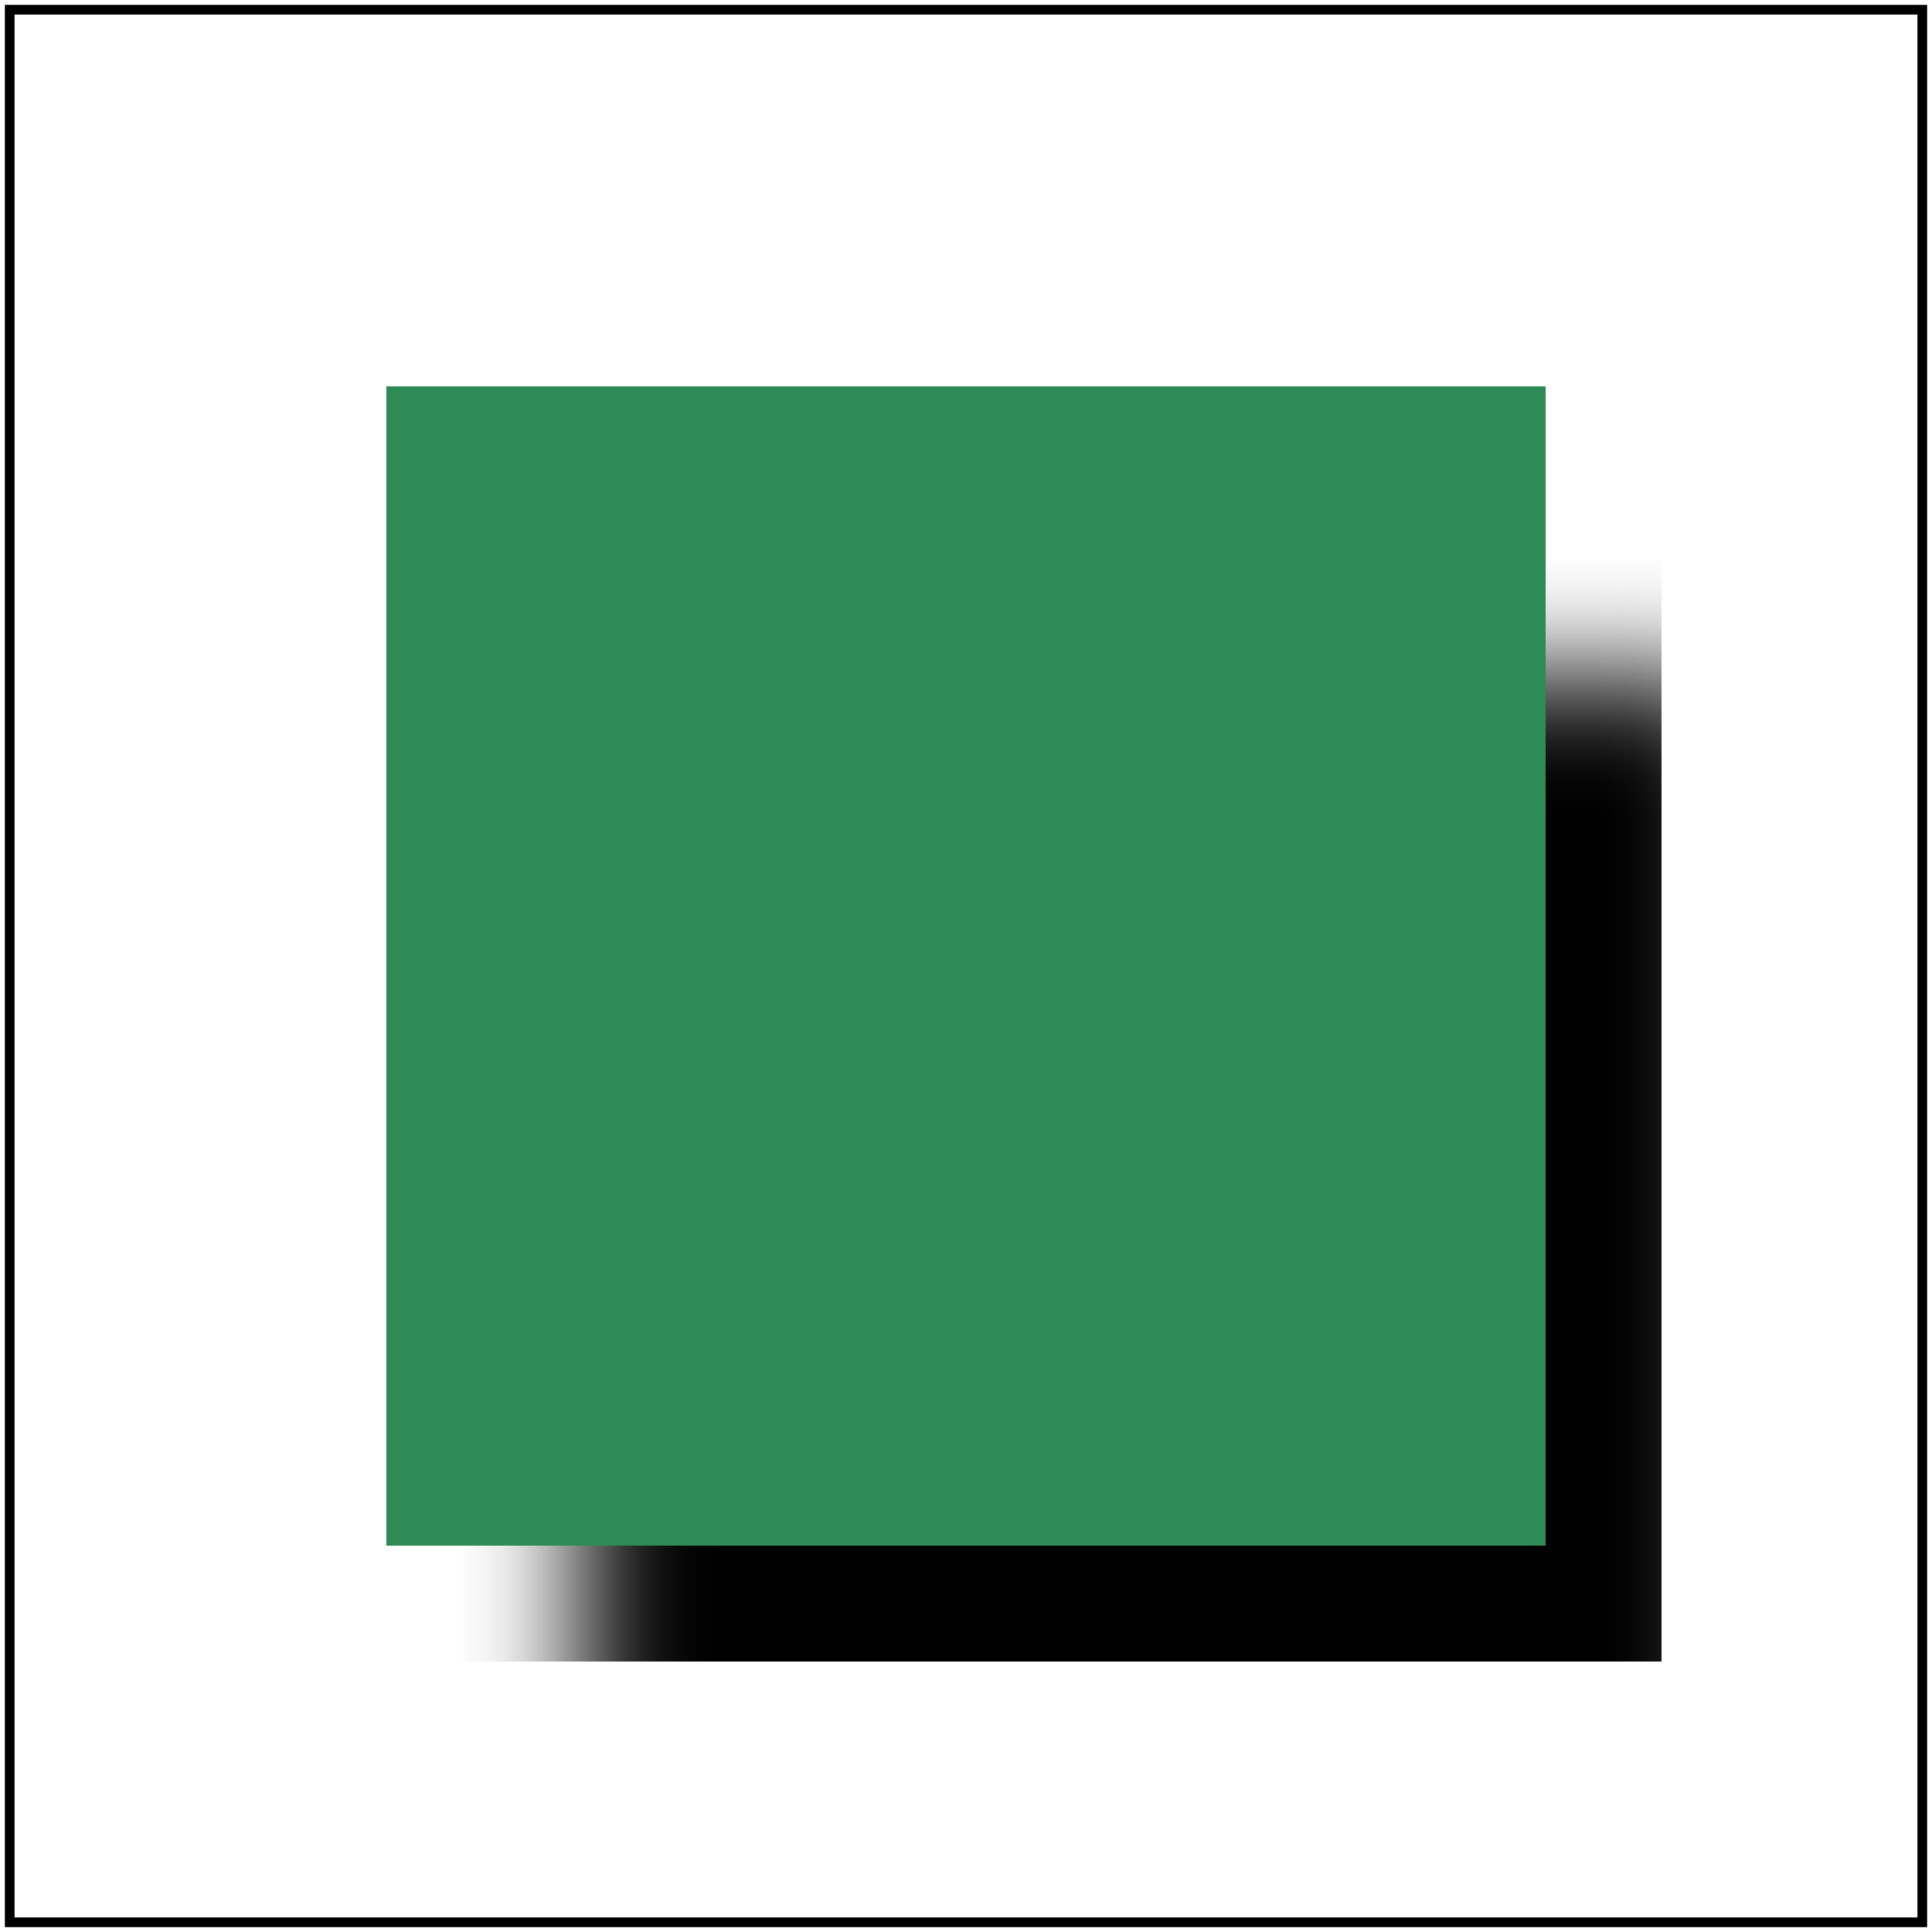
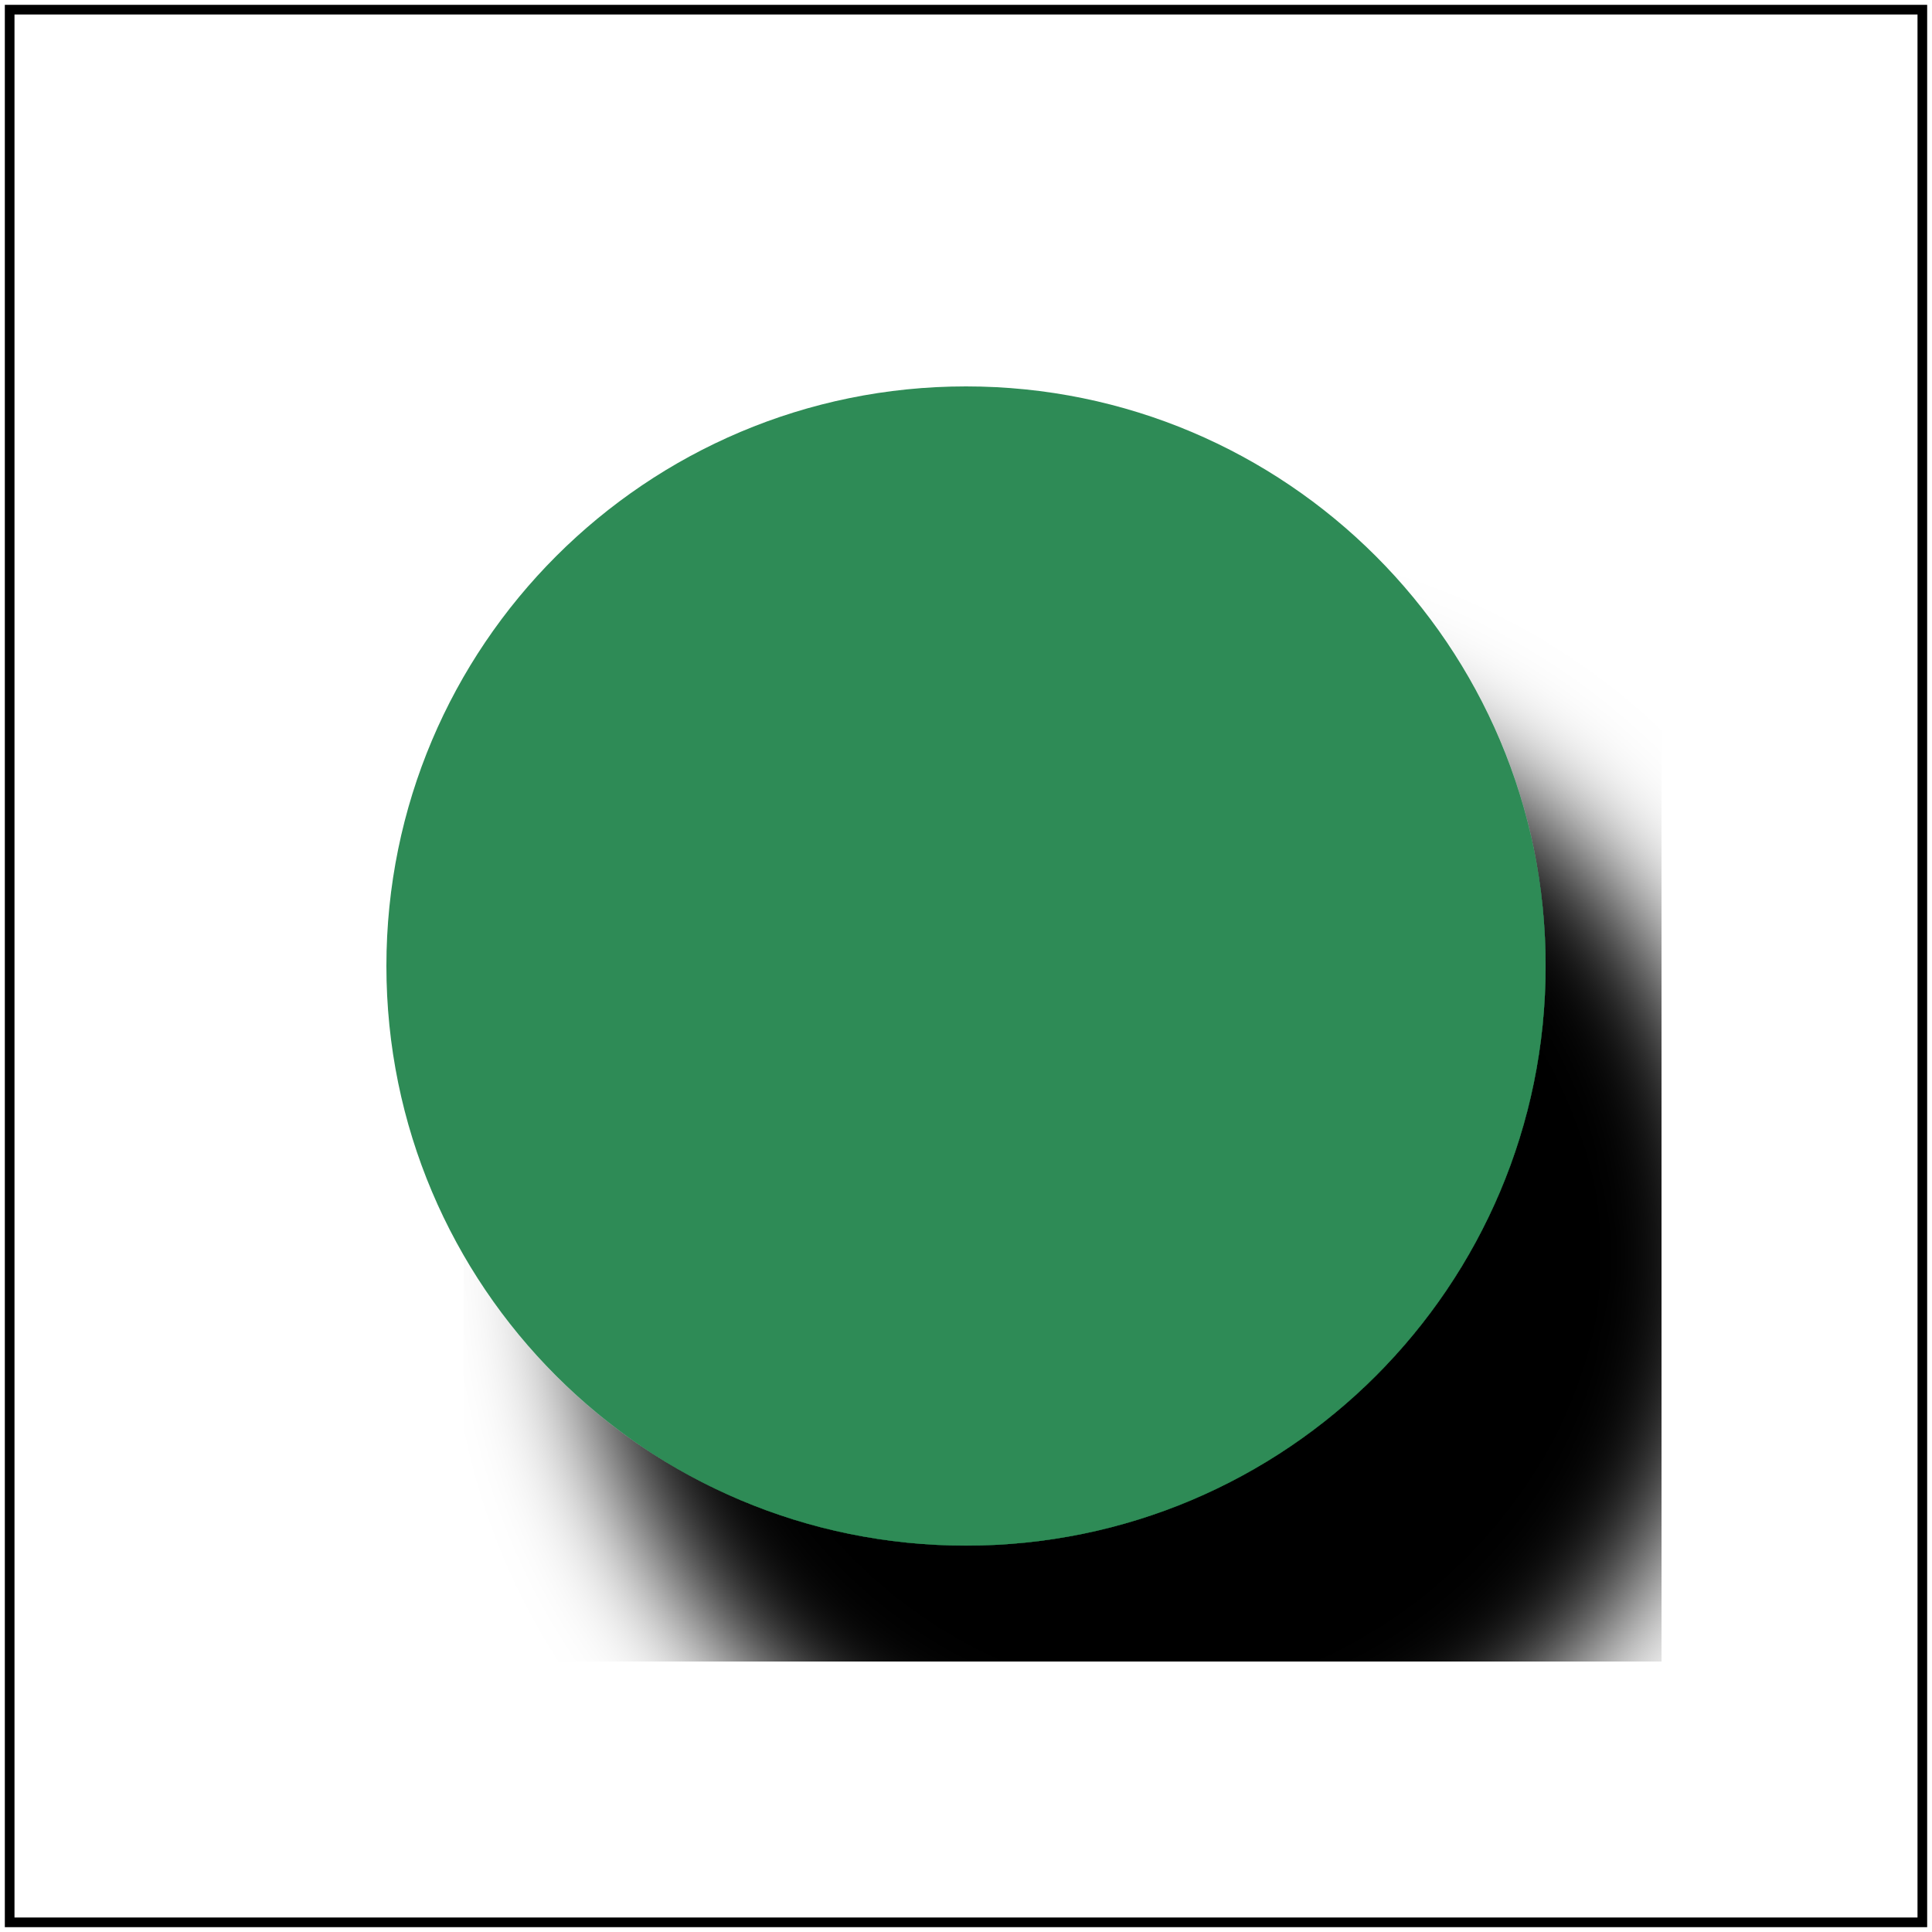
<svg xmlns="http://www.w3.org/2000/svg" id="svg1" viewBox="0 0 200 200">
  <filter id="filter1">
    <feDropShadow dx="20" dy="30" stdDeviation="6" />
  </filter>
-   <rect id="rect1" x="40" y="40" width="120" height="120" fill="seagreen" filter="url(#filter1)" />
+   <circle id="circle1" cx="100" cy="100" r="60" fill="seagreen" filter="url(#filter1)" />
  <rect id="frame" x="1" y="1" width="198" height="198" fill="none" stroke="black" />
</svg>
